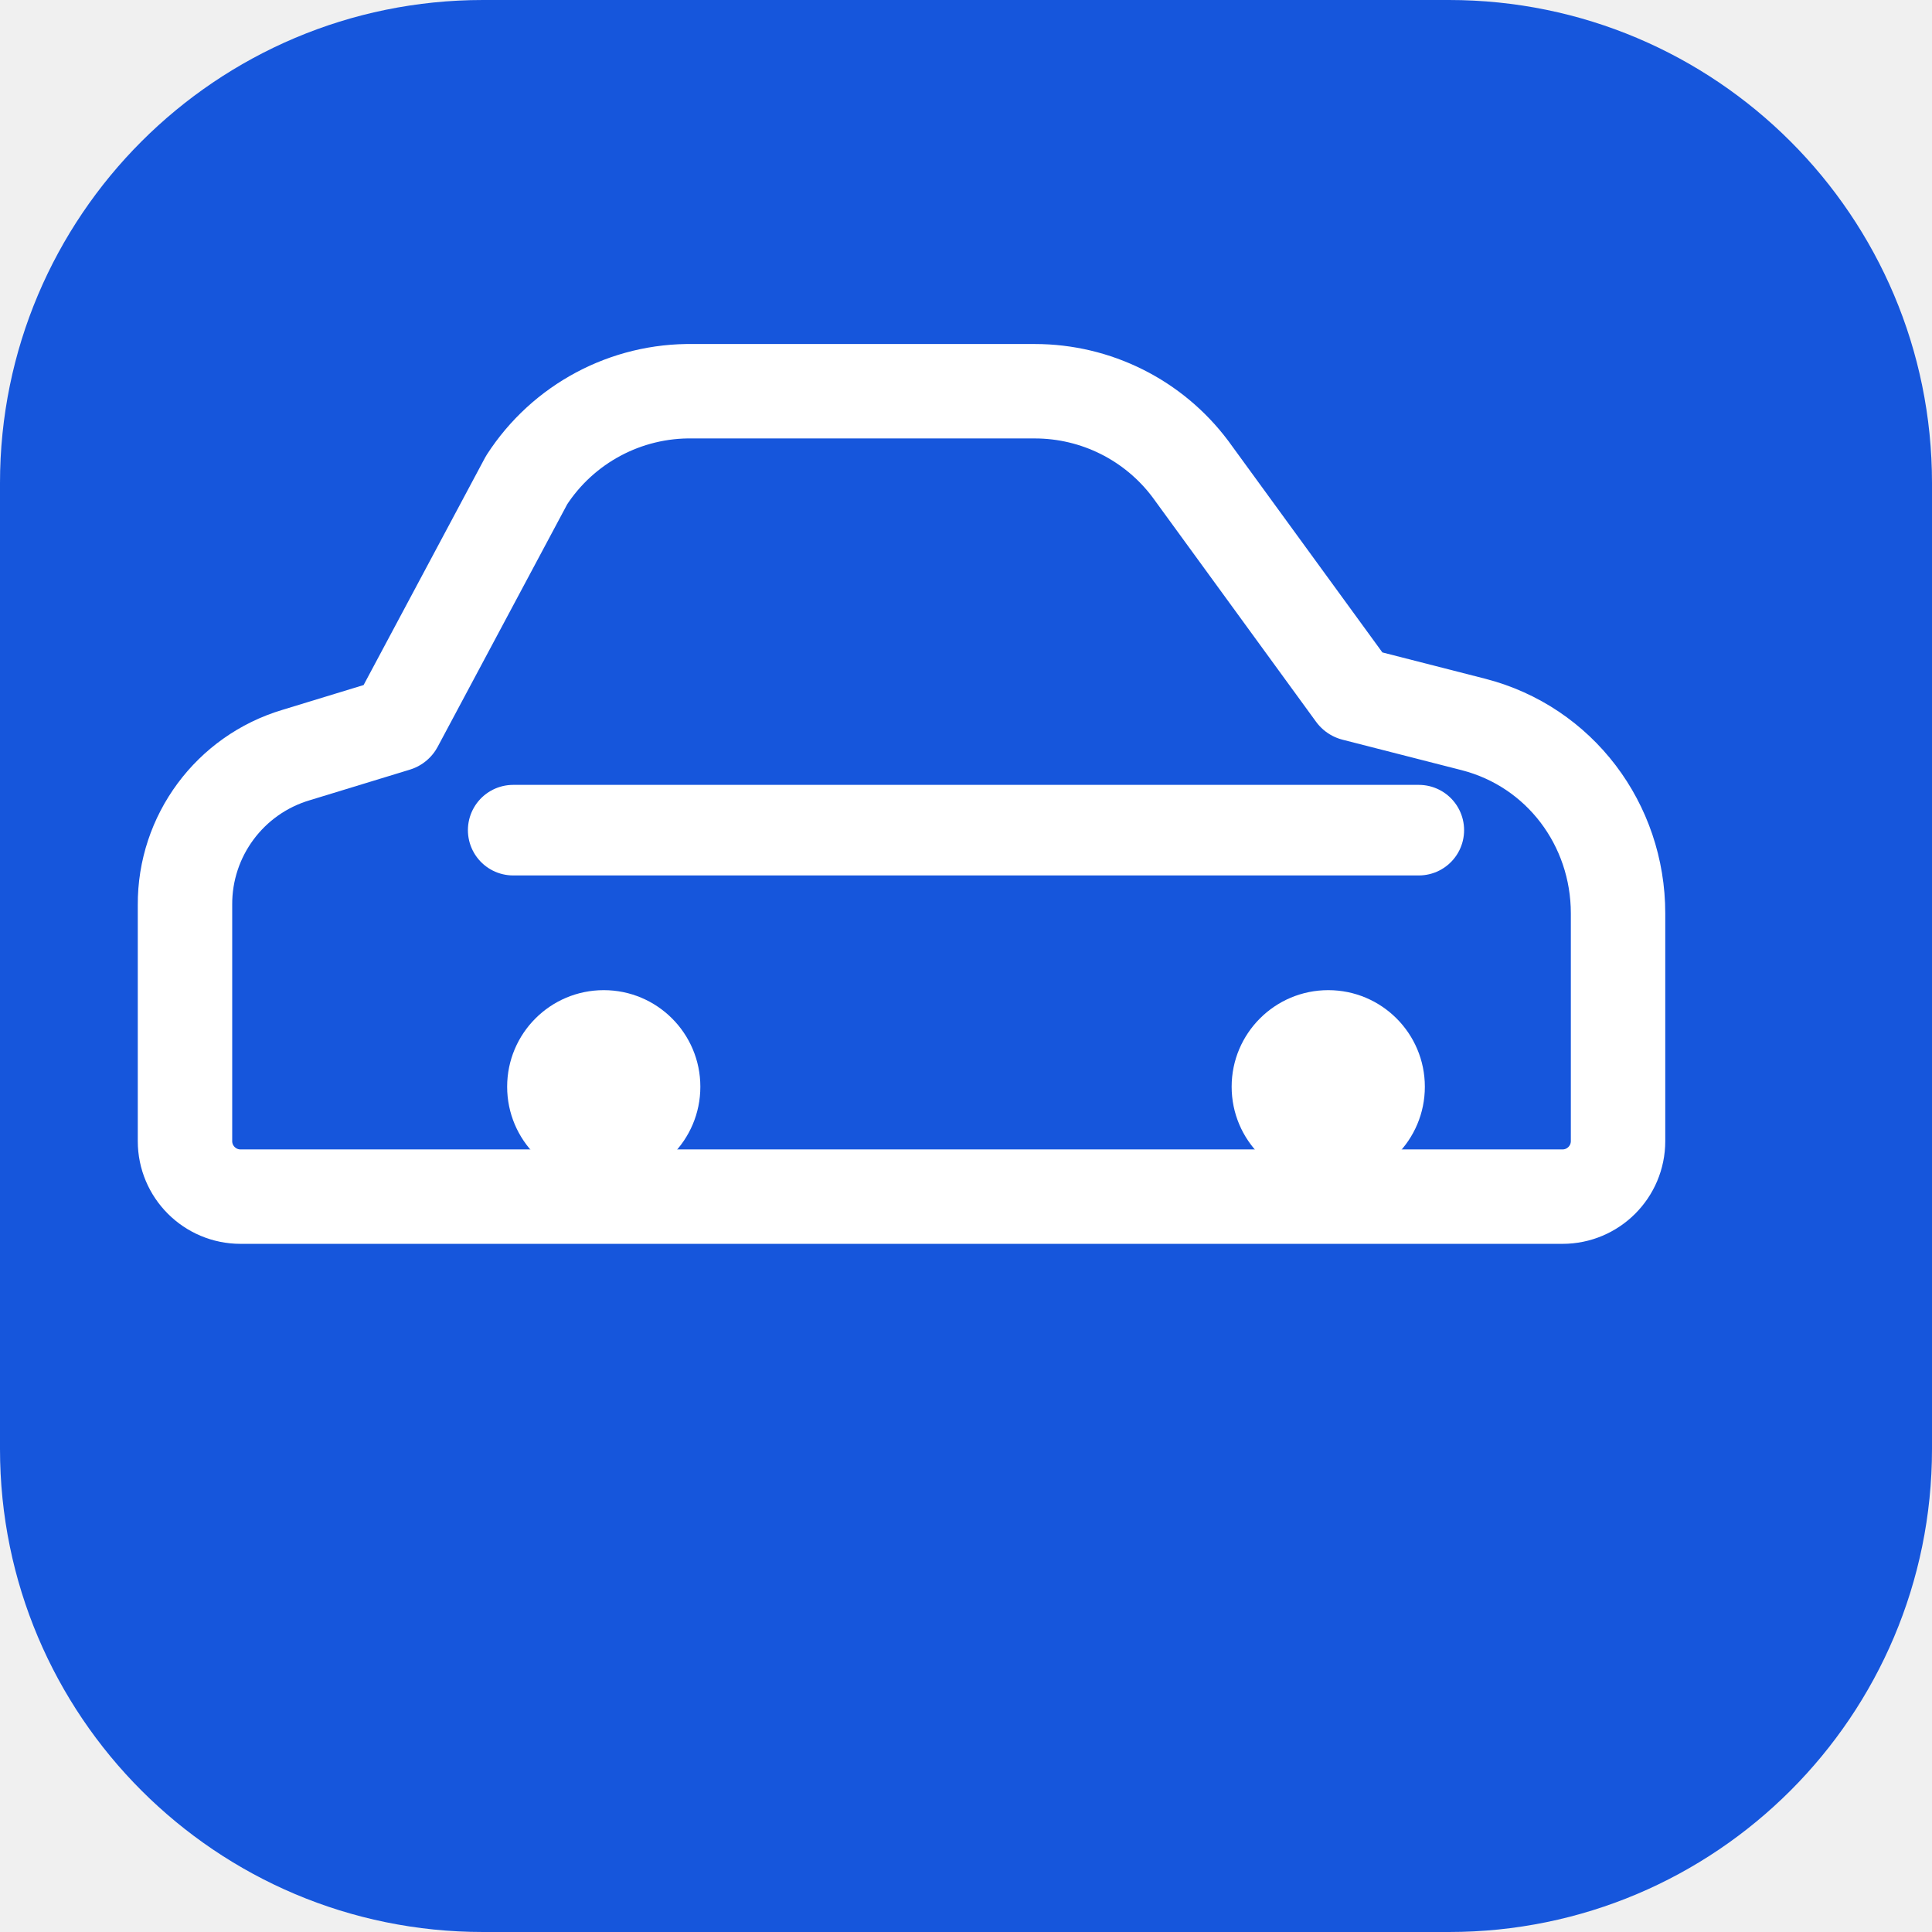
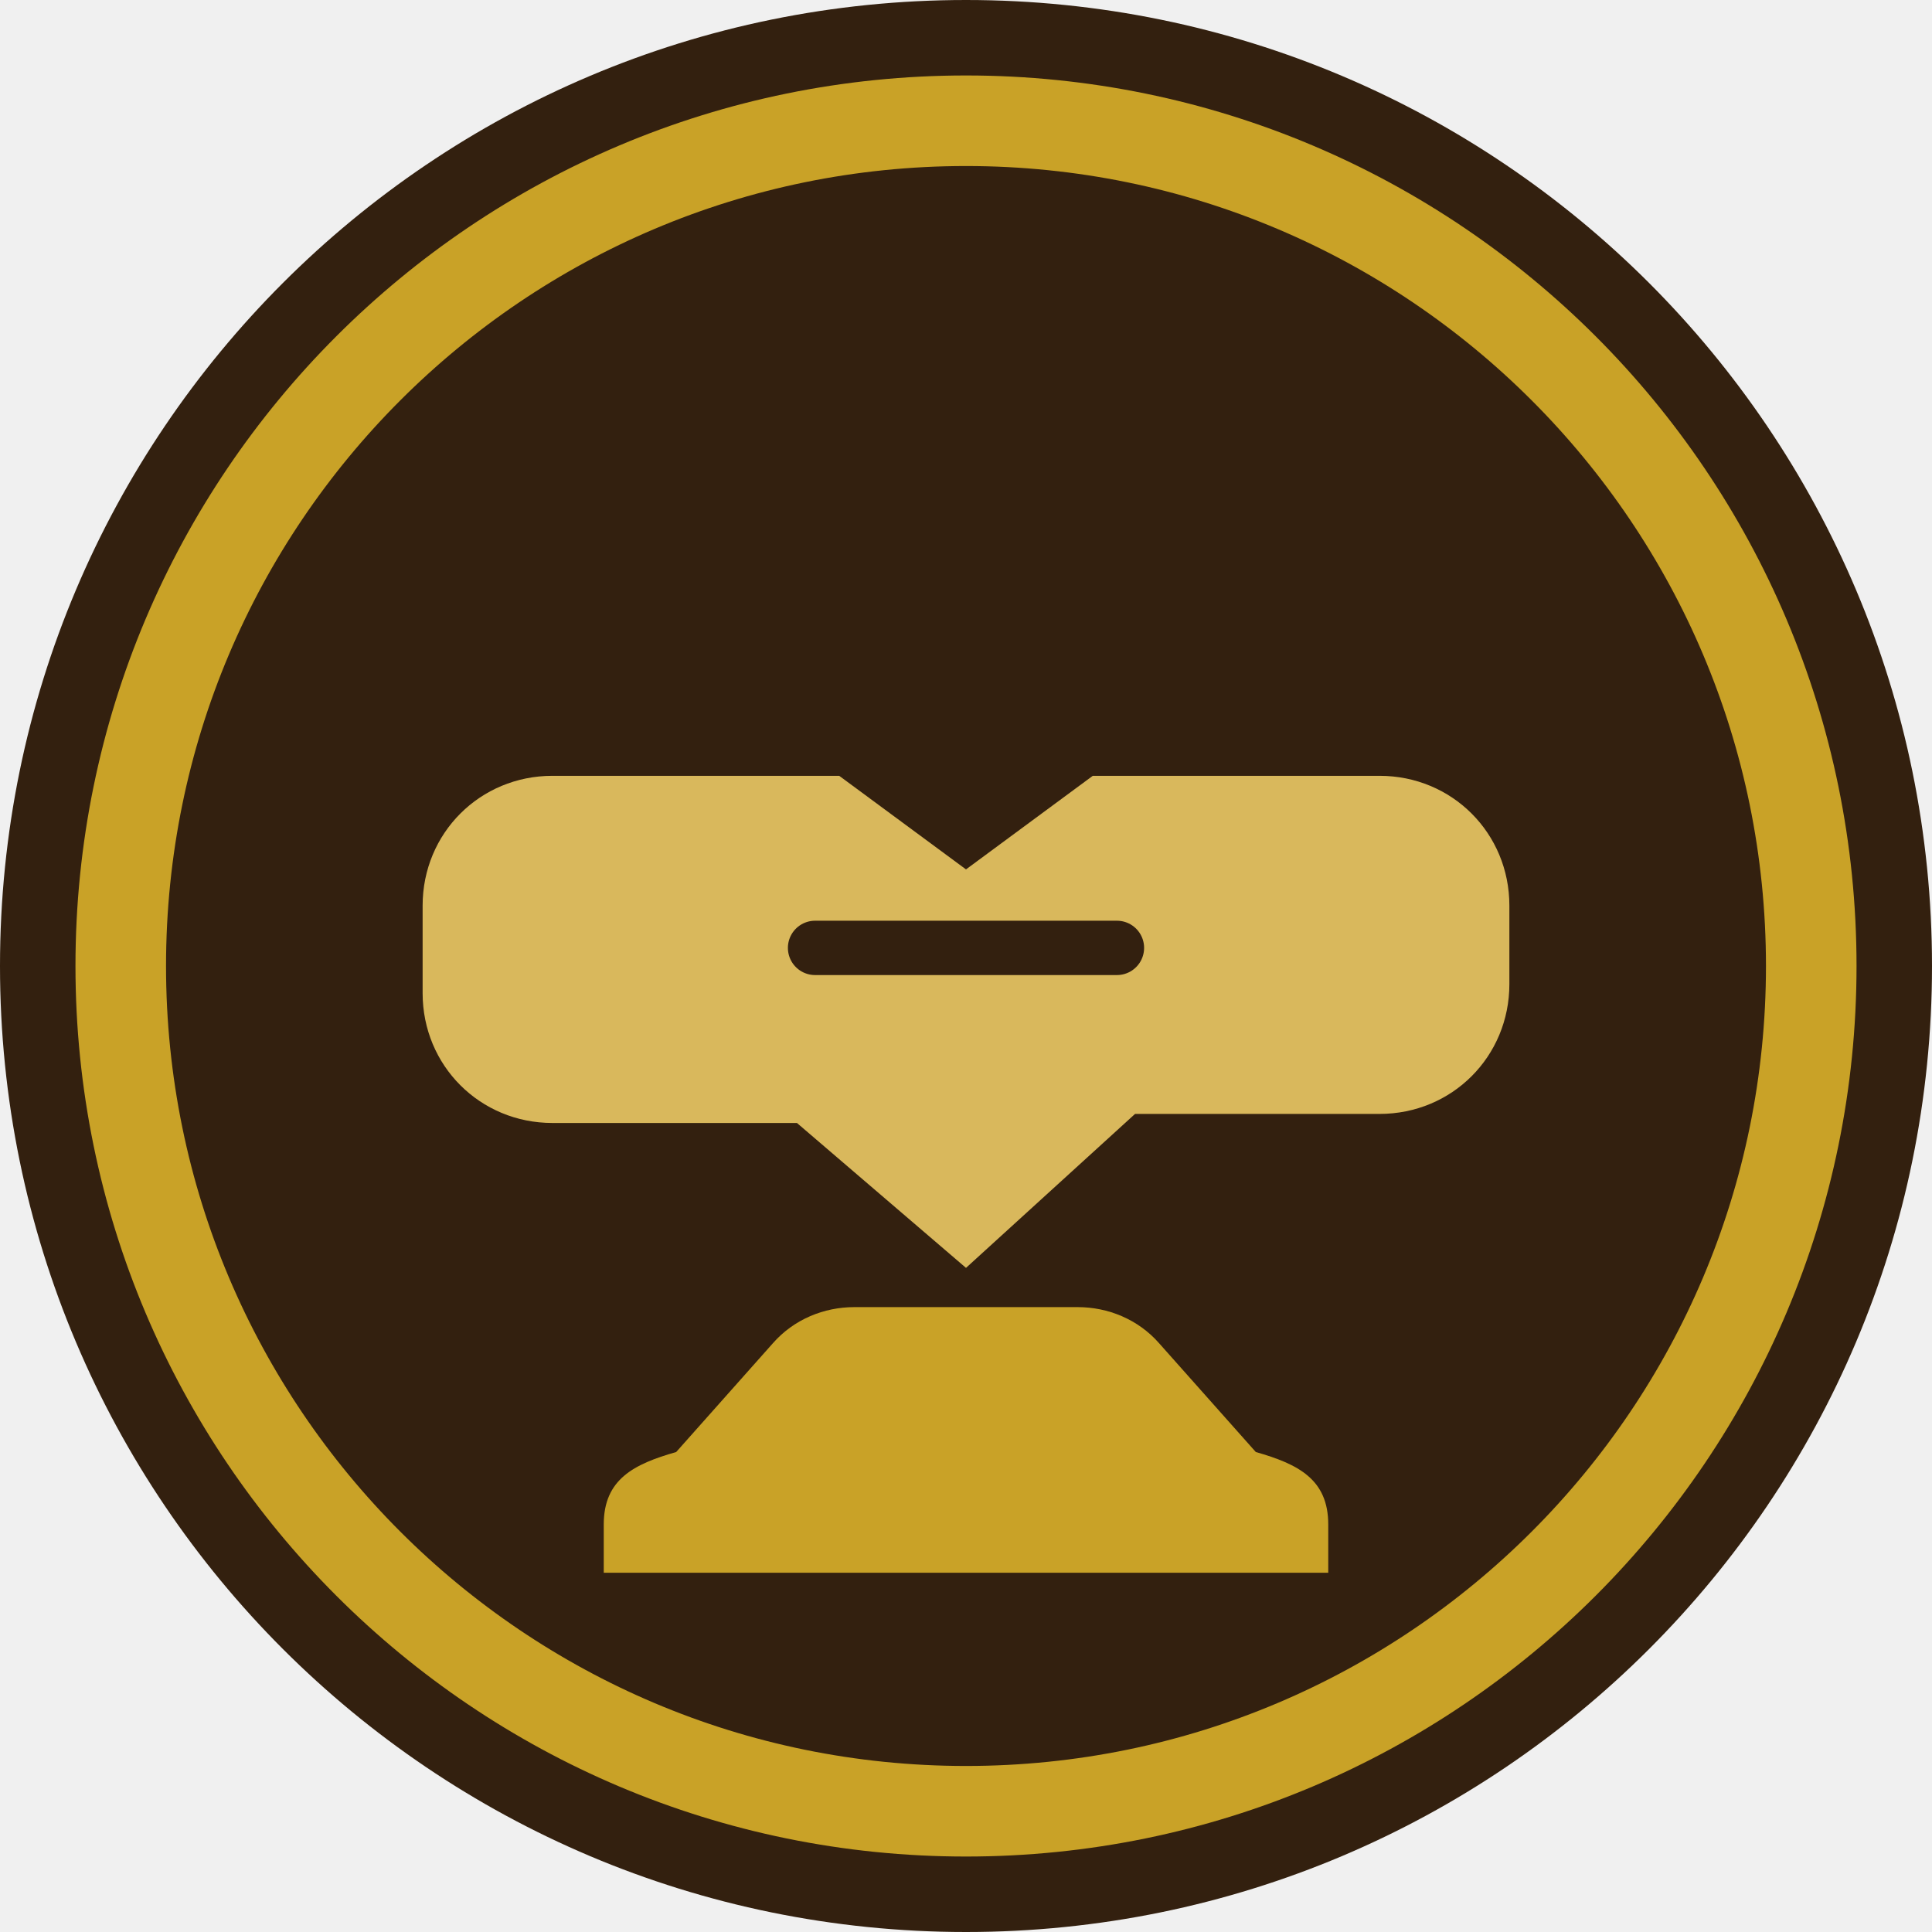
<svg xmlns="http://www.w3.org/2000/svg" viewBox="0 0 64 64" width="64" height="64">
-   <rect width="64" height="64" rx="16" fill="#1656dc" />
-   <g fill="none" stroke="#ffffff" stroke-width="3.4" stroke-linejoin="round" stroke-linecap="round">
-     <path d="M11 42h42a2 2 0 0 0 2-2v-8.2c0-3.2-2.1-6-5.2-6.8l-4.3-1.1-5.9-8.1a7 7 0 0 0-5.6-2.8H21.7a7 7 0 0 0-6 3.2L11 25l-3.6 1.1A5.6 5.6 0 0 0 3.4 31.5V40a2 2 0 0 0 2 2z" transform="translate(3 1) scale(0.92)" />
-   </g>
-   <path d="M17 27.5h30" stroke="#ffffff" stroke-width="3" stroke-linecap="round" />
-   <circle cx="20" cy="36" r="3.2" fill="#ffffff" />
-   <circle cx="44" cy="36" r="3.2" fill="#ffffff" />
+   <circle cx="32" cy="32" r="32" fill="#33200f" />
+   <circle cx="32" cy="32" r="28" fill="none" stroke="#c9a227" stroke-width="3" />
+   <path d="M14 30c0-2.4 1.9-4.3 4.3-4.3h9.5l4.2 3.1 4.2-3.1h9.5c2.4 0 4.3 1.9 4.3 4.3v2.6c0 2.4-1.9 4.3-4.3 4.3h-8.1L32 42l-5.6-4.8h-8.1c-2.4 0-4.3-1.9-4.3-4.3z" fill="#d9b85c" />
+   <path d="M27 31.4h10" stroke="#33200f" stroke-width="1.8" stroke-linecap="round" />
+   <path d="M20 50.5c0-1.5 1-2 2.4-2.4l3.2-3.6c.7-.8 1.7-1.2 2.7-1.2h7.4c1 0 2 .4 2.7 1.2l3.2 3.6c1.4.4 2.4.9 2.4 2.4v1.6H20z" fill="#c9a227" />
</svg>
